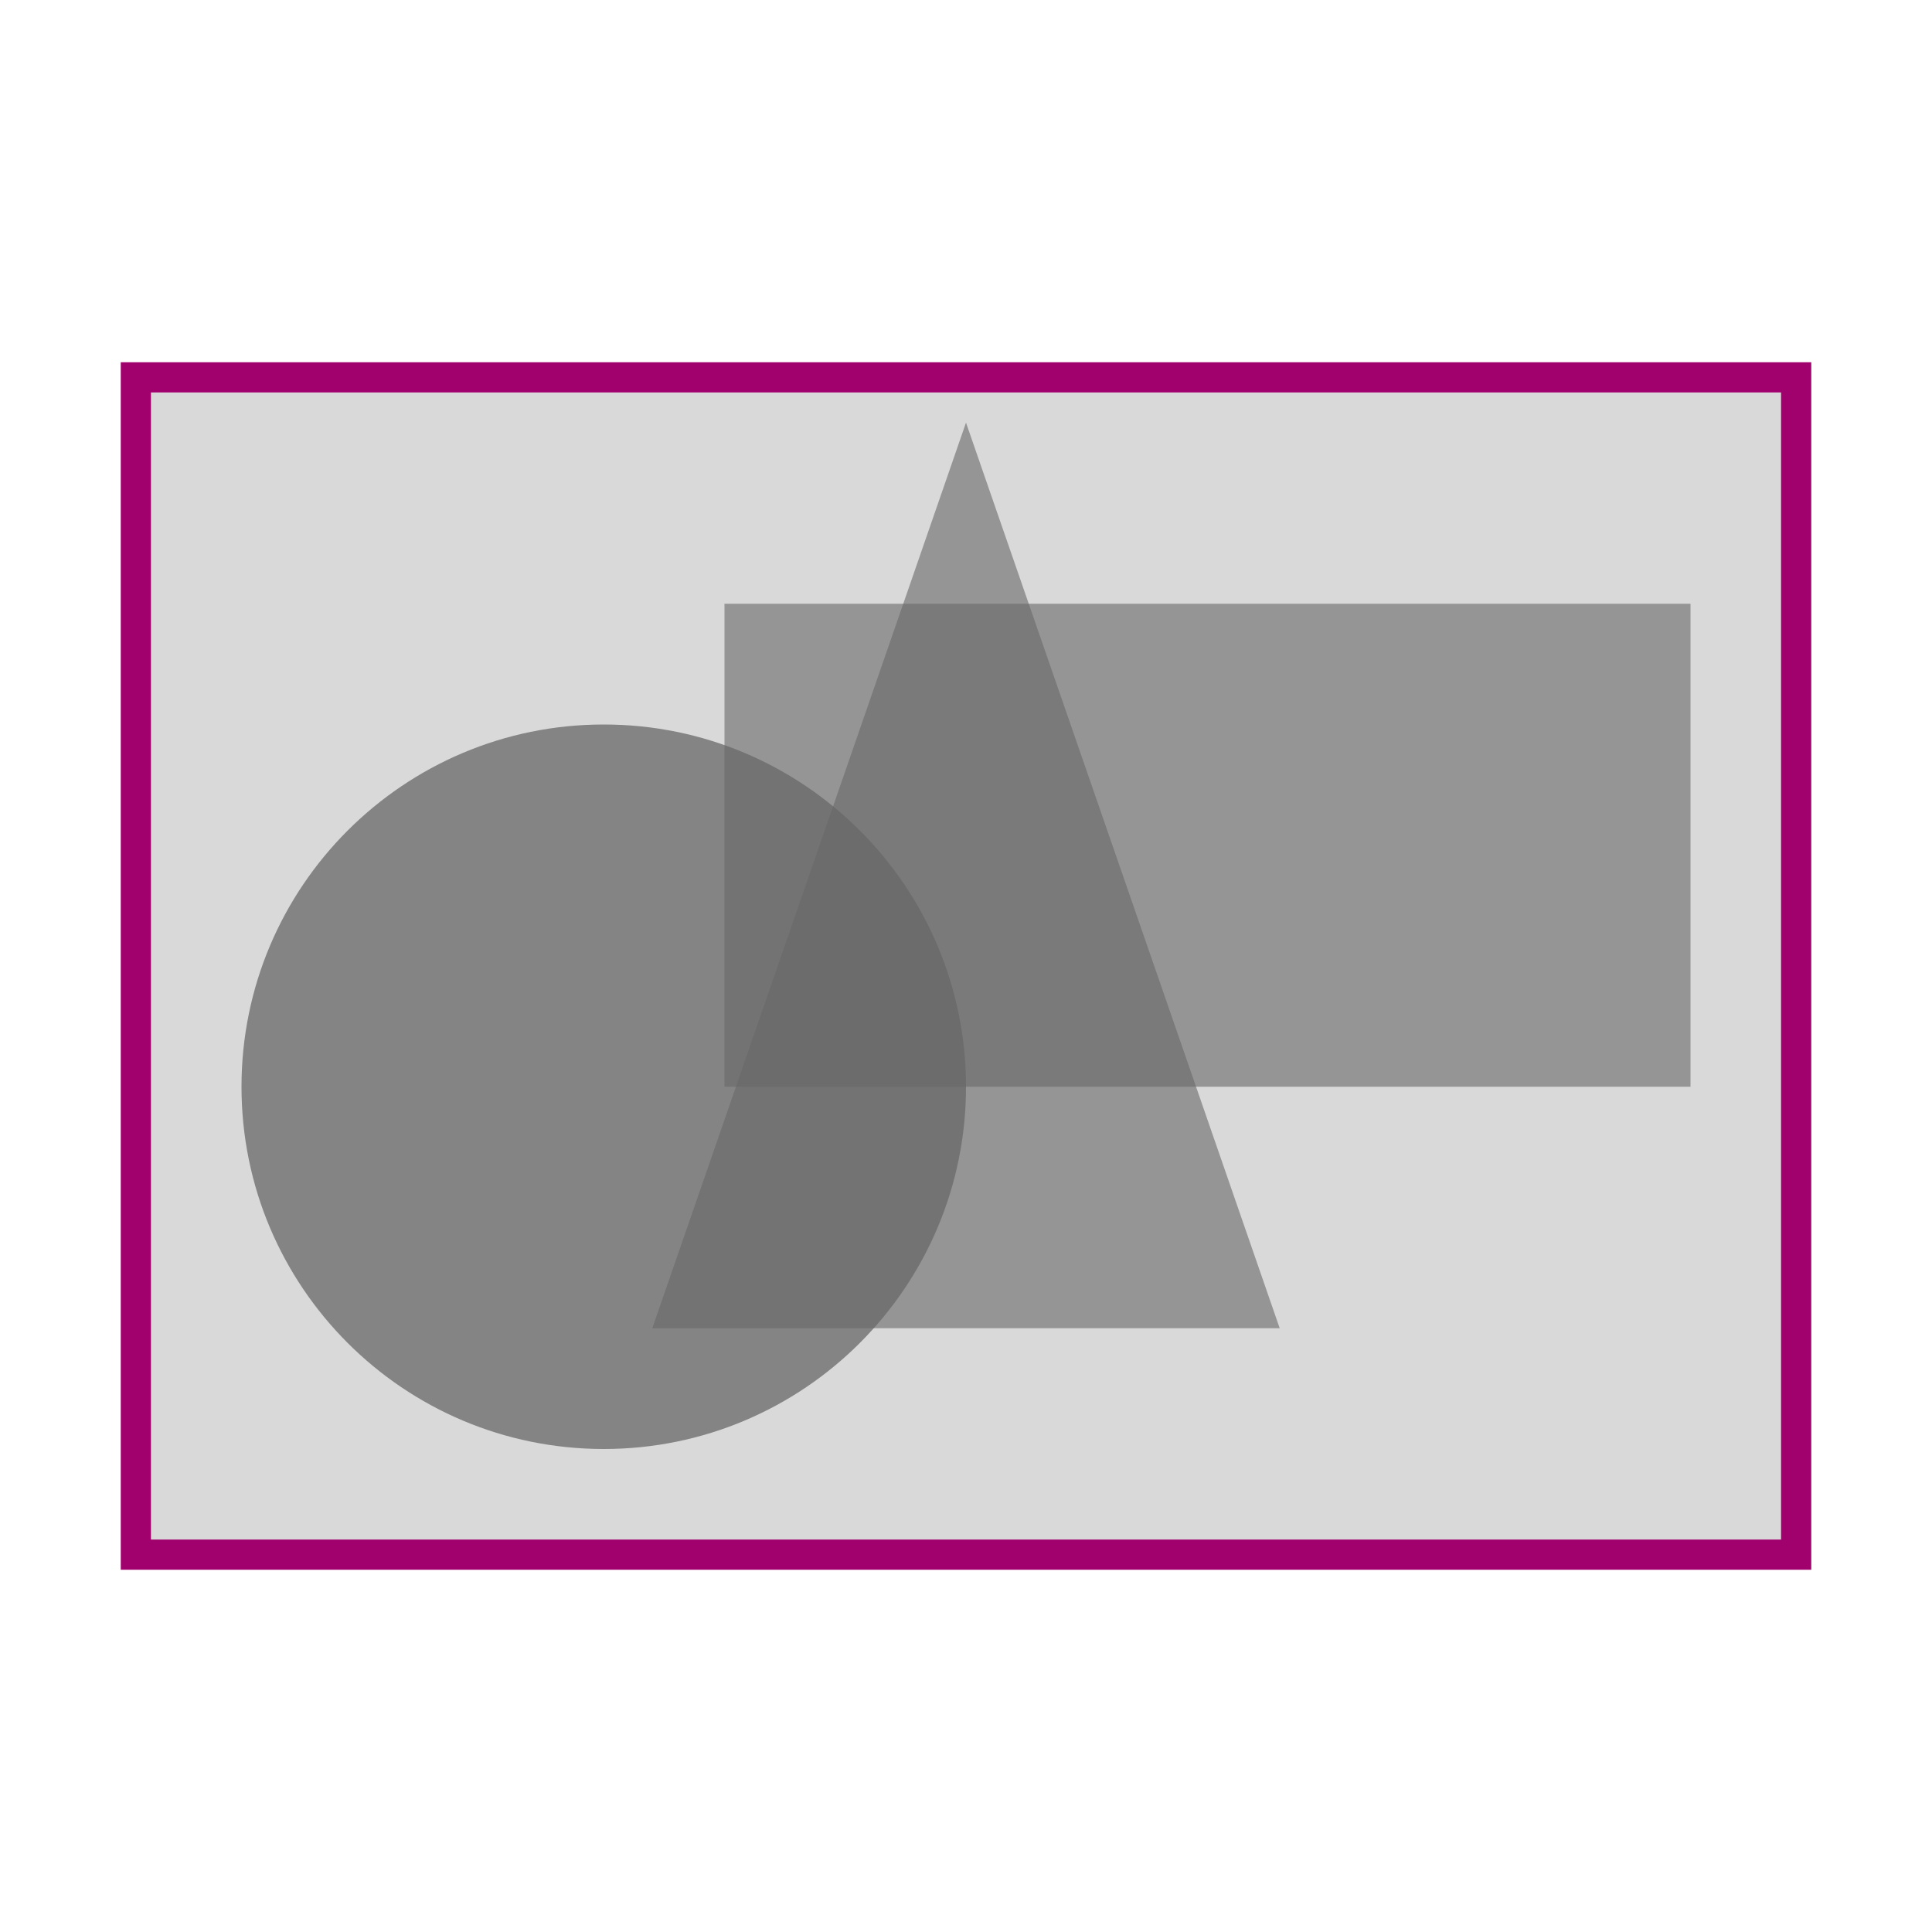
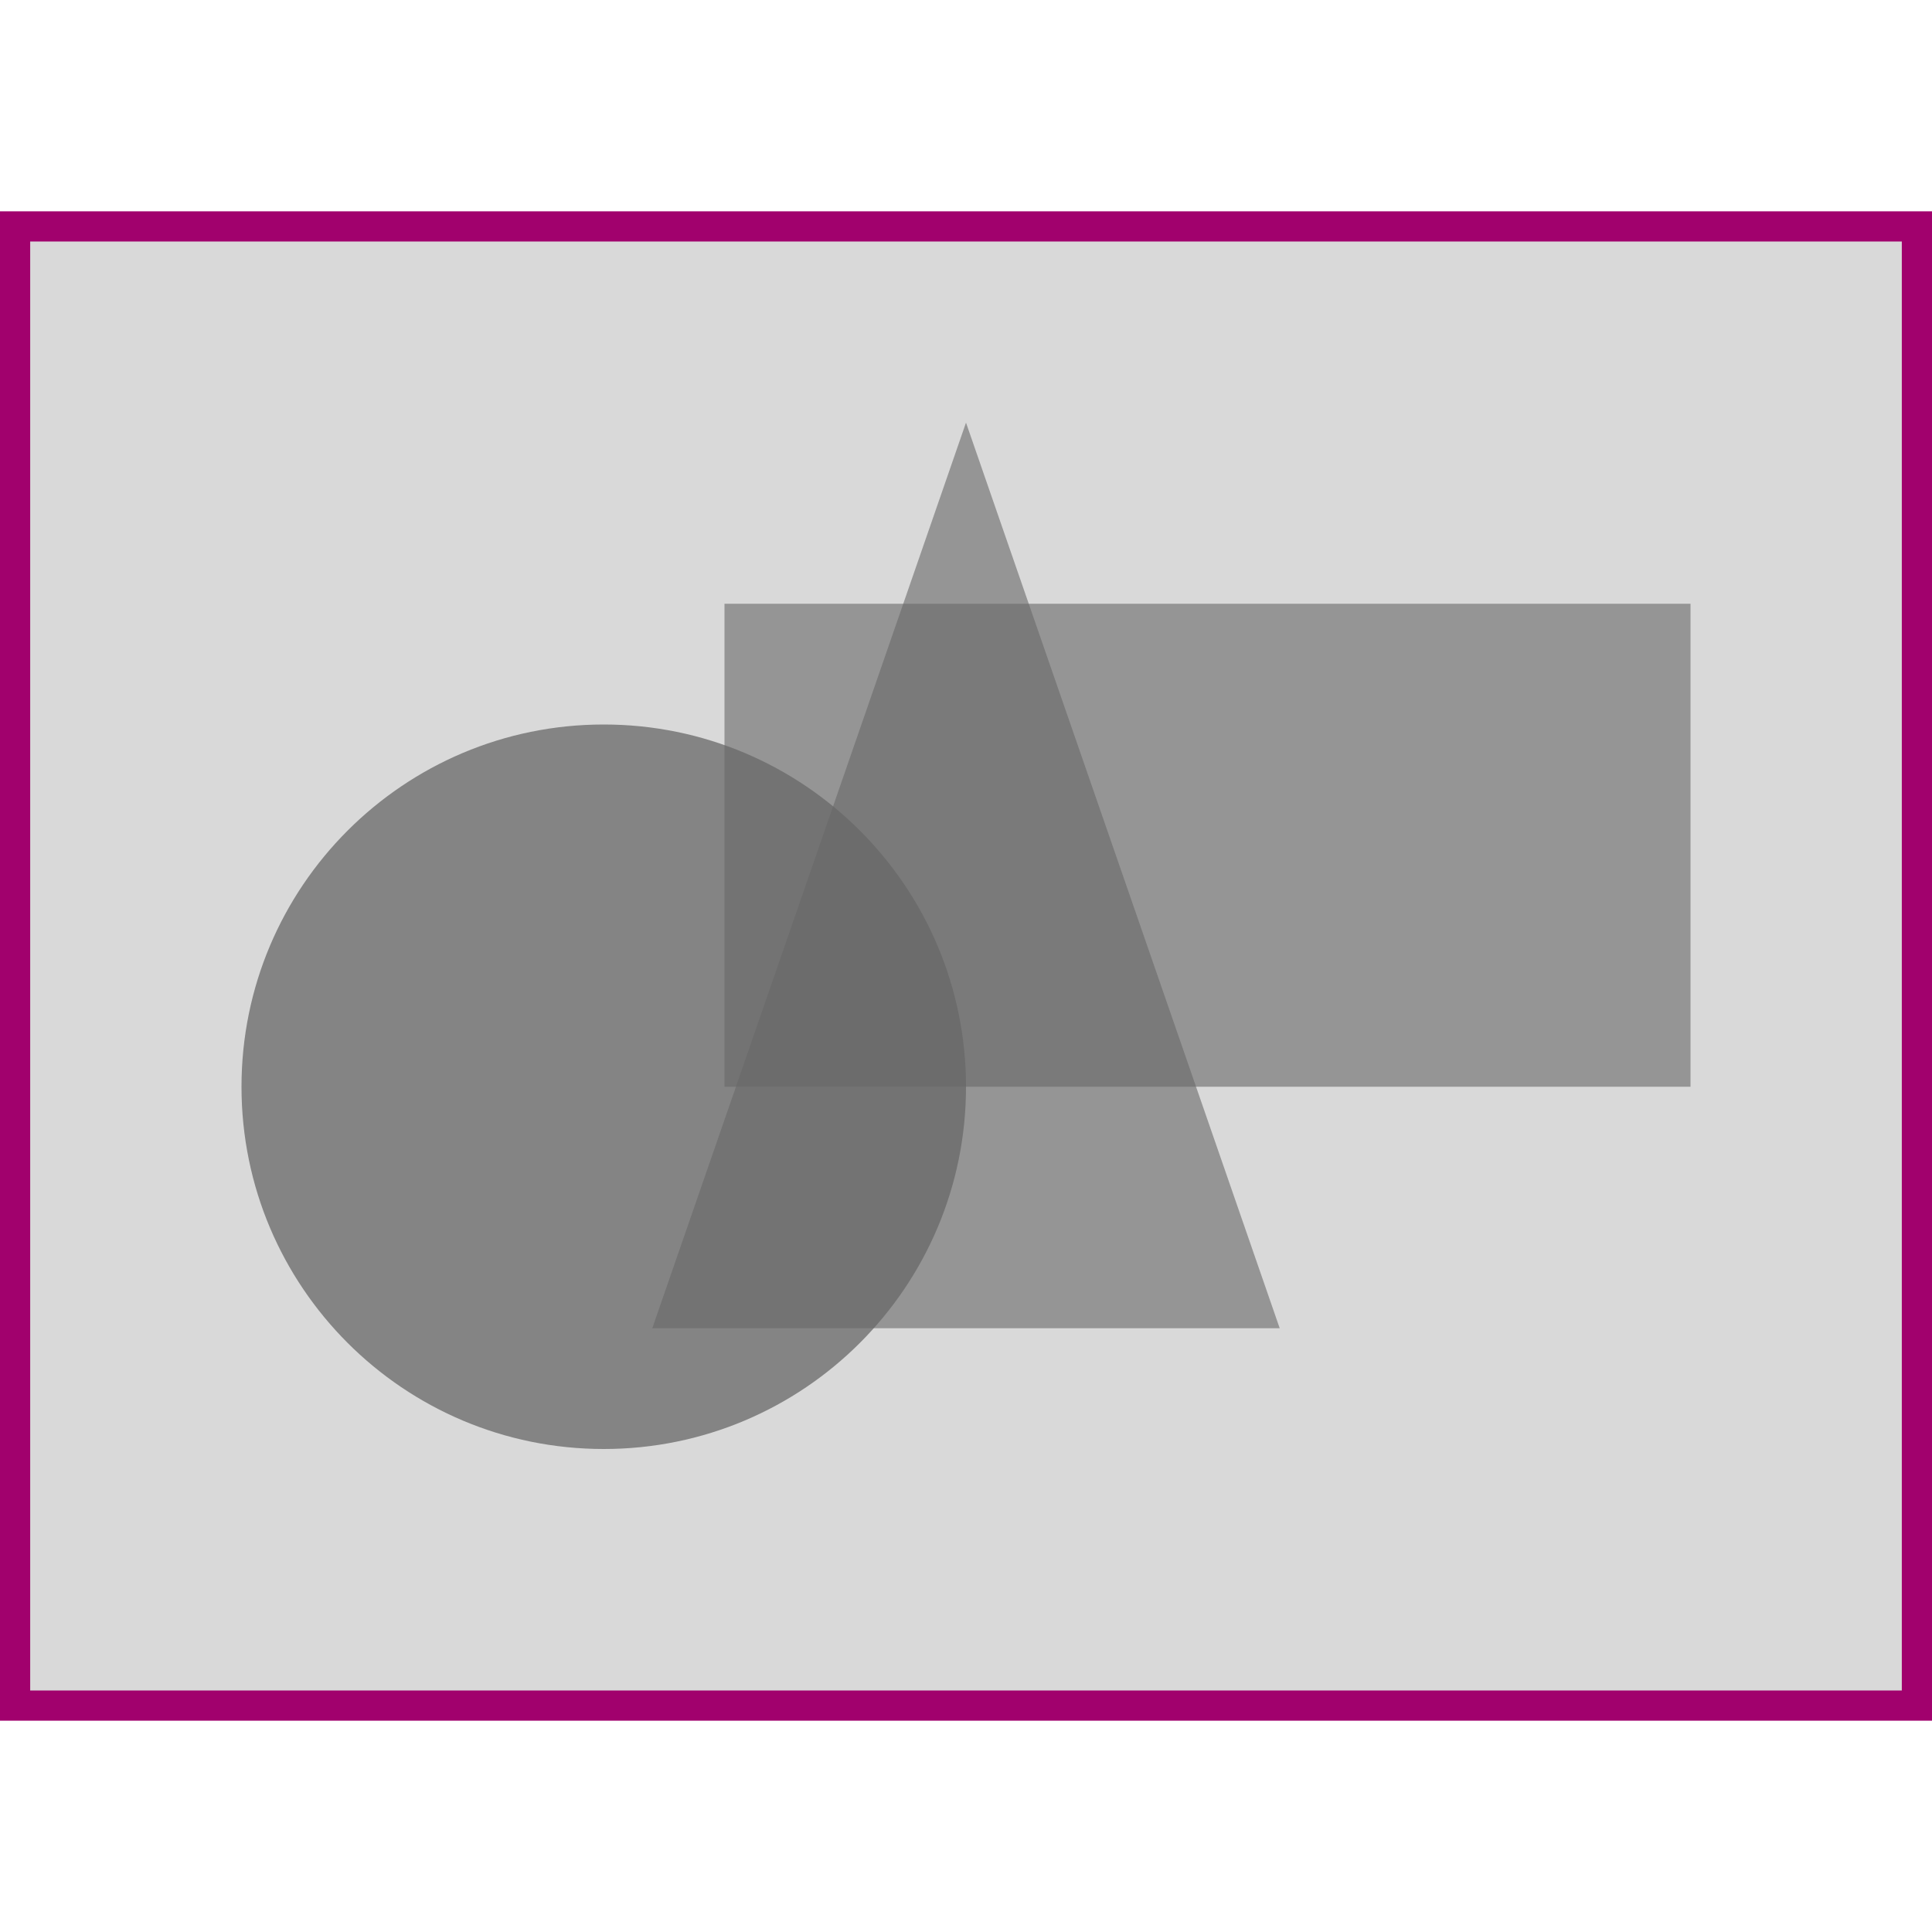
<svg xmlns="http://www.w3.org/2000/svg" width="64" height="64" viewBox="0 0 64 64" fill="none">
-   <rect x="4.5" y="12.5" width="55" height="39" fill="#D9D9D9" stroke="#A1016D" />
+   <rect x="0.5" y="7.5" width="63" height="49" fill="#D9D9D9" stroke="#A1016D" />
  <circle cx="20" cy="36" r="12" fill="#4C4C4C" fill-opacity="0.6" />
  <path d="M32 14L42.392 44H21.608L32 14Z" fill="#686868" fill-opacity="0.6" />
  <rect x="24" y="20" width="32" height="16" fill="#686868" fill-opacity="0.6" />
</svg>
